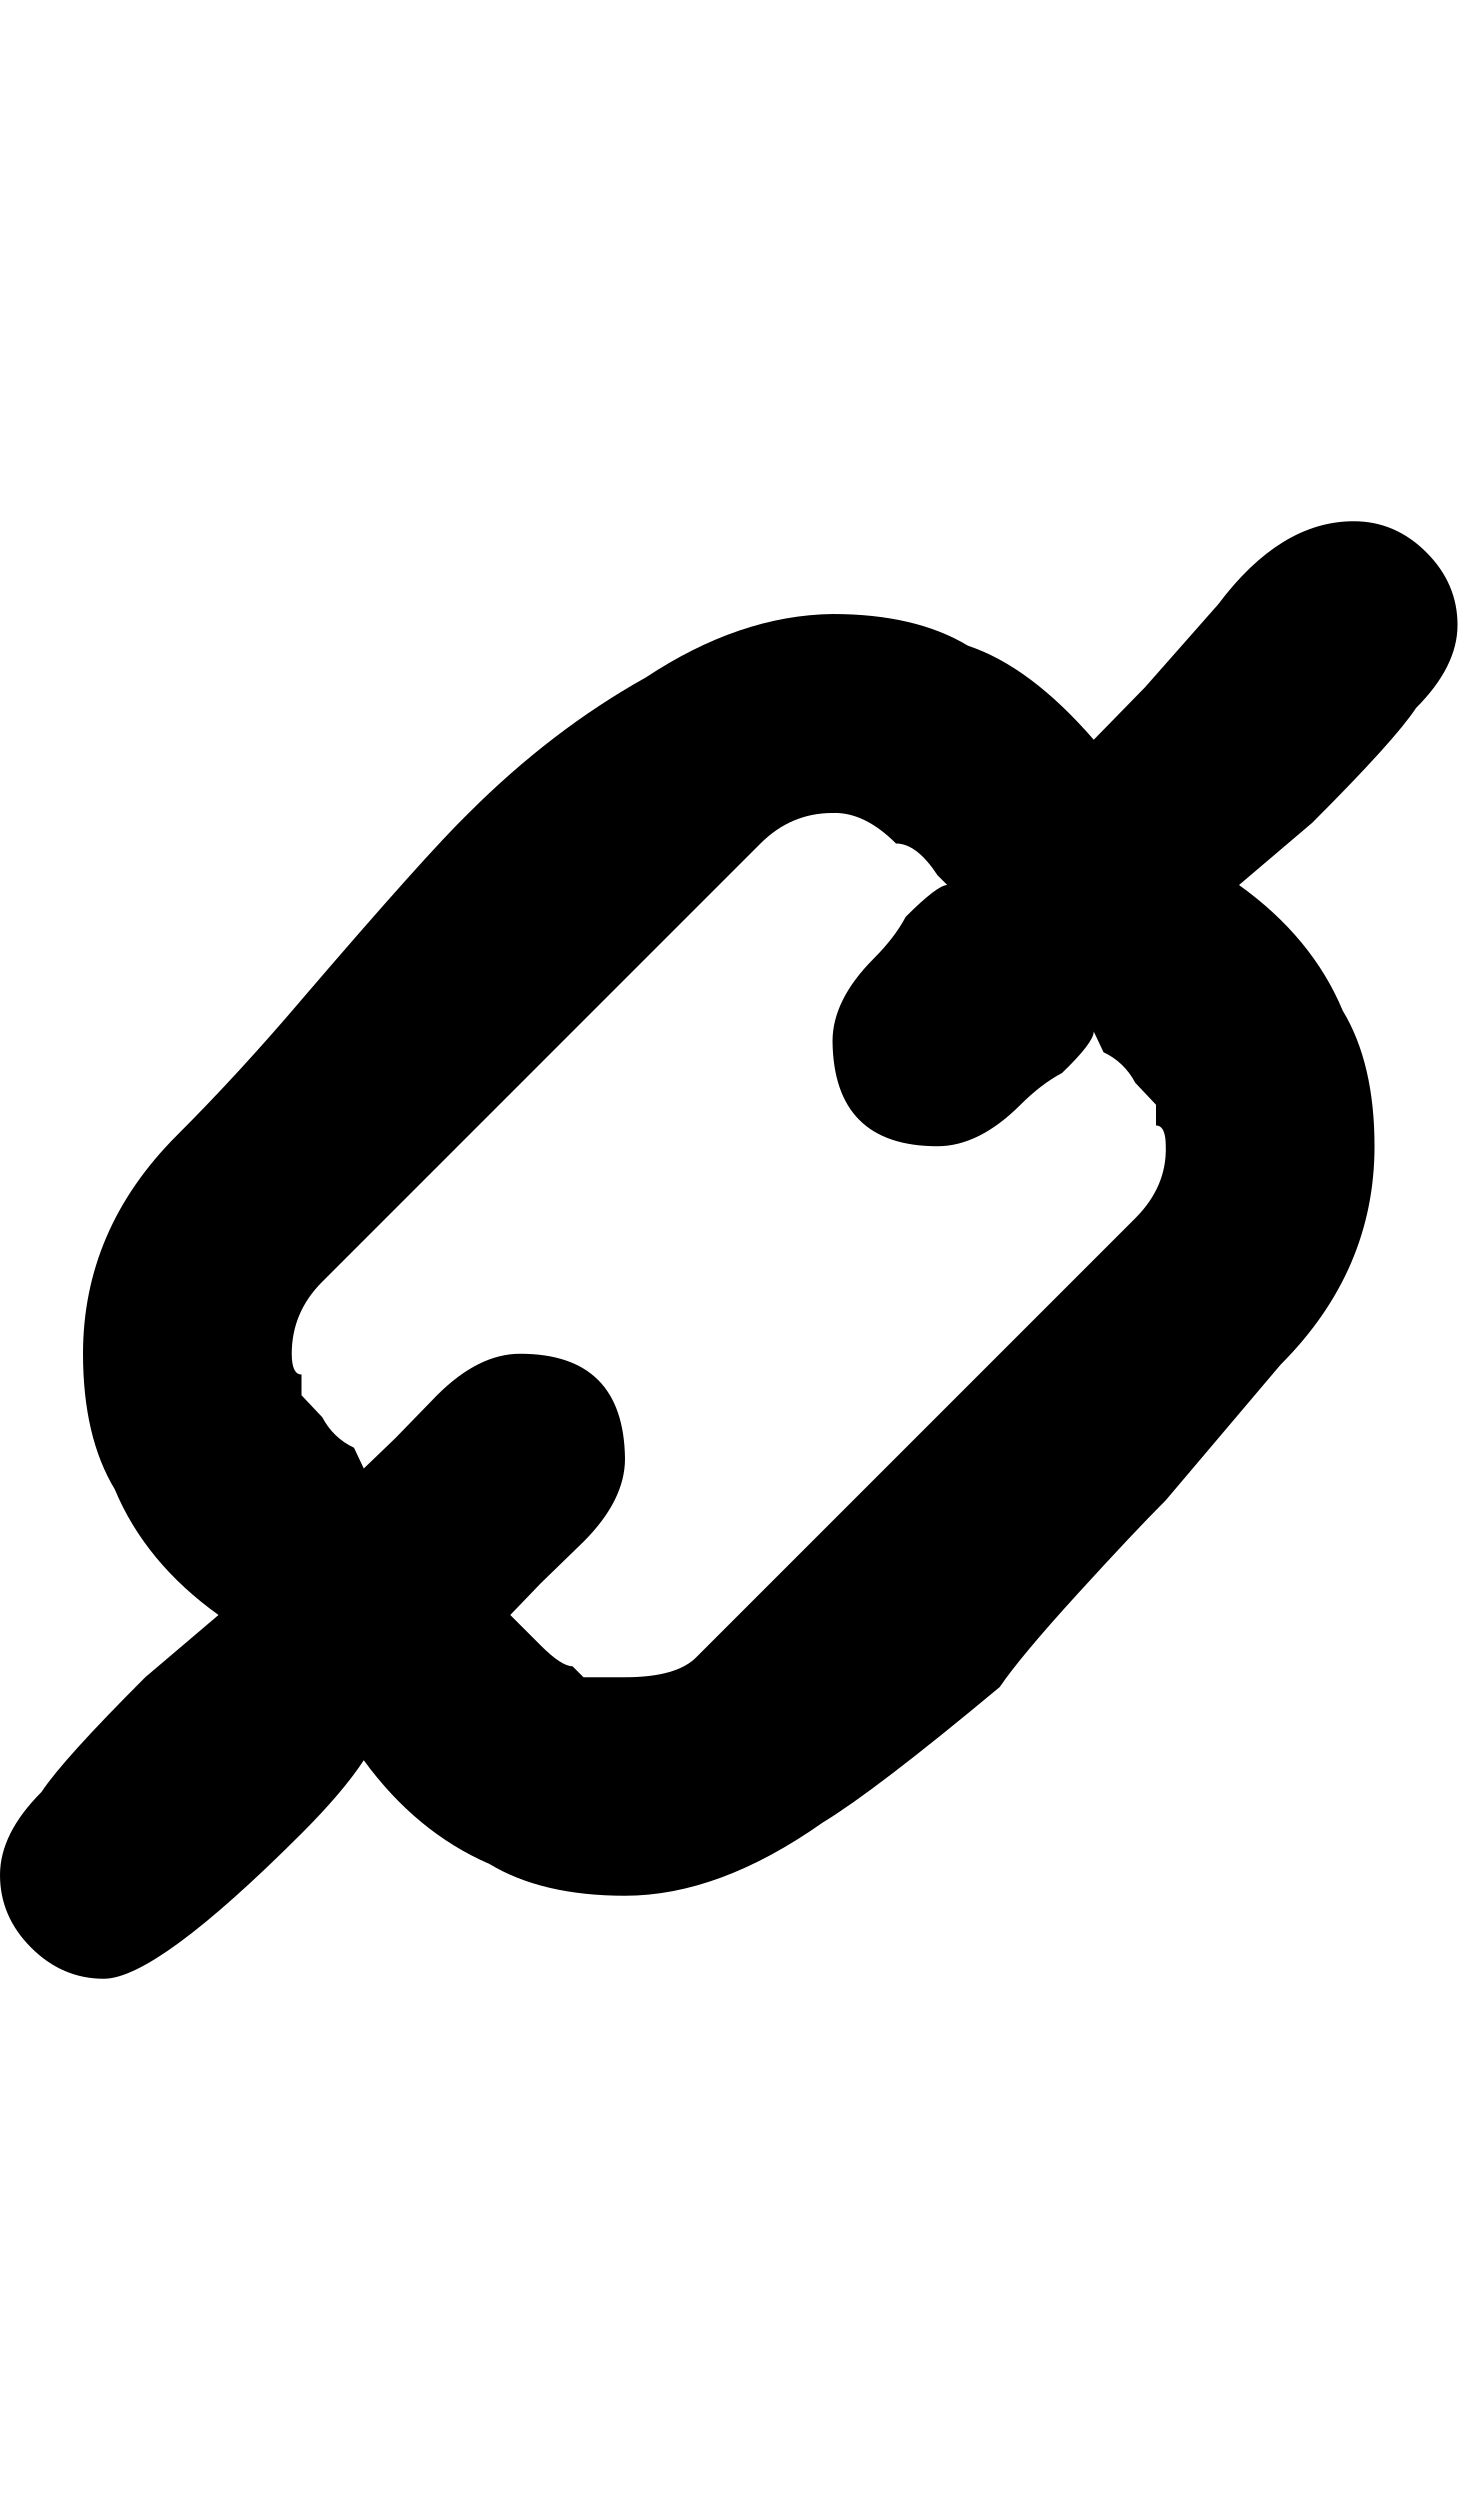
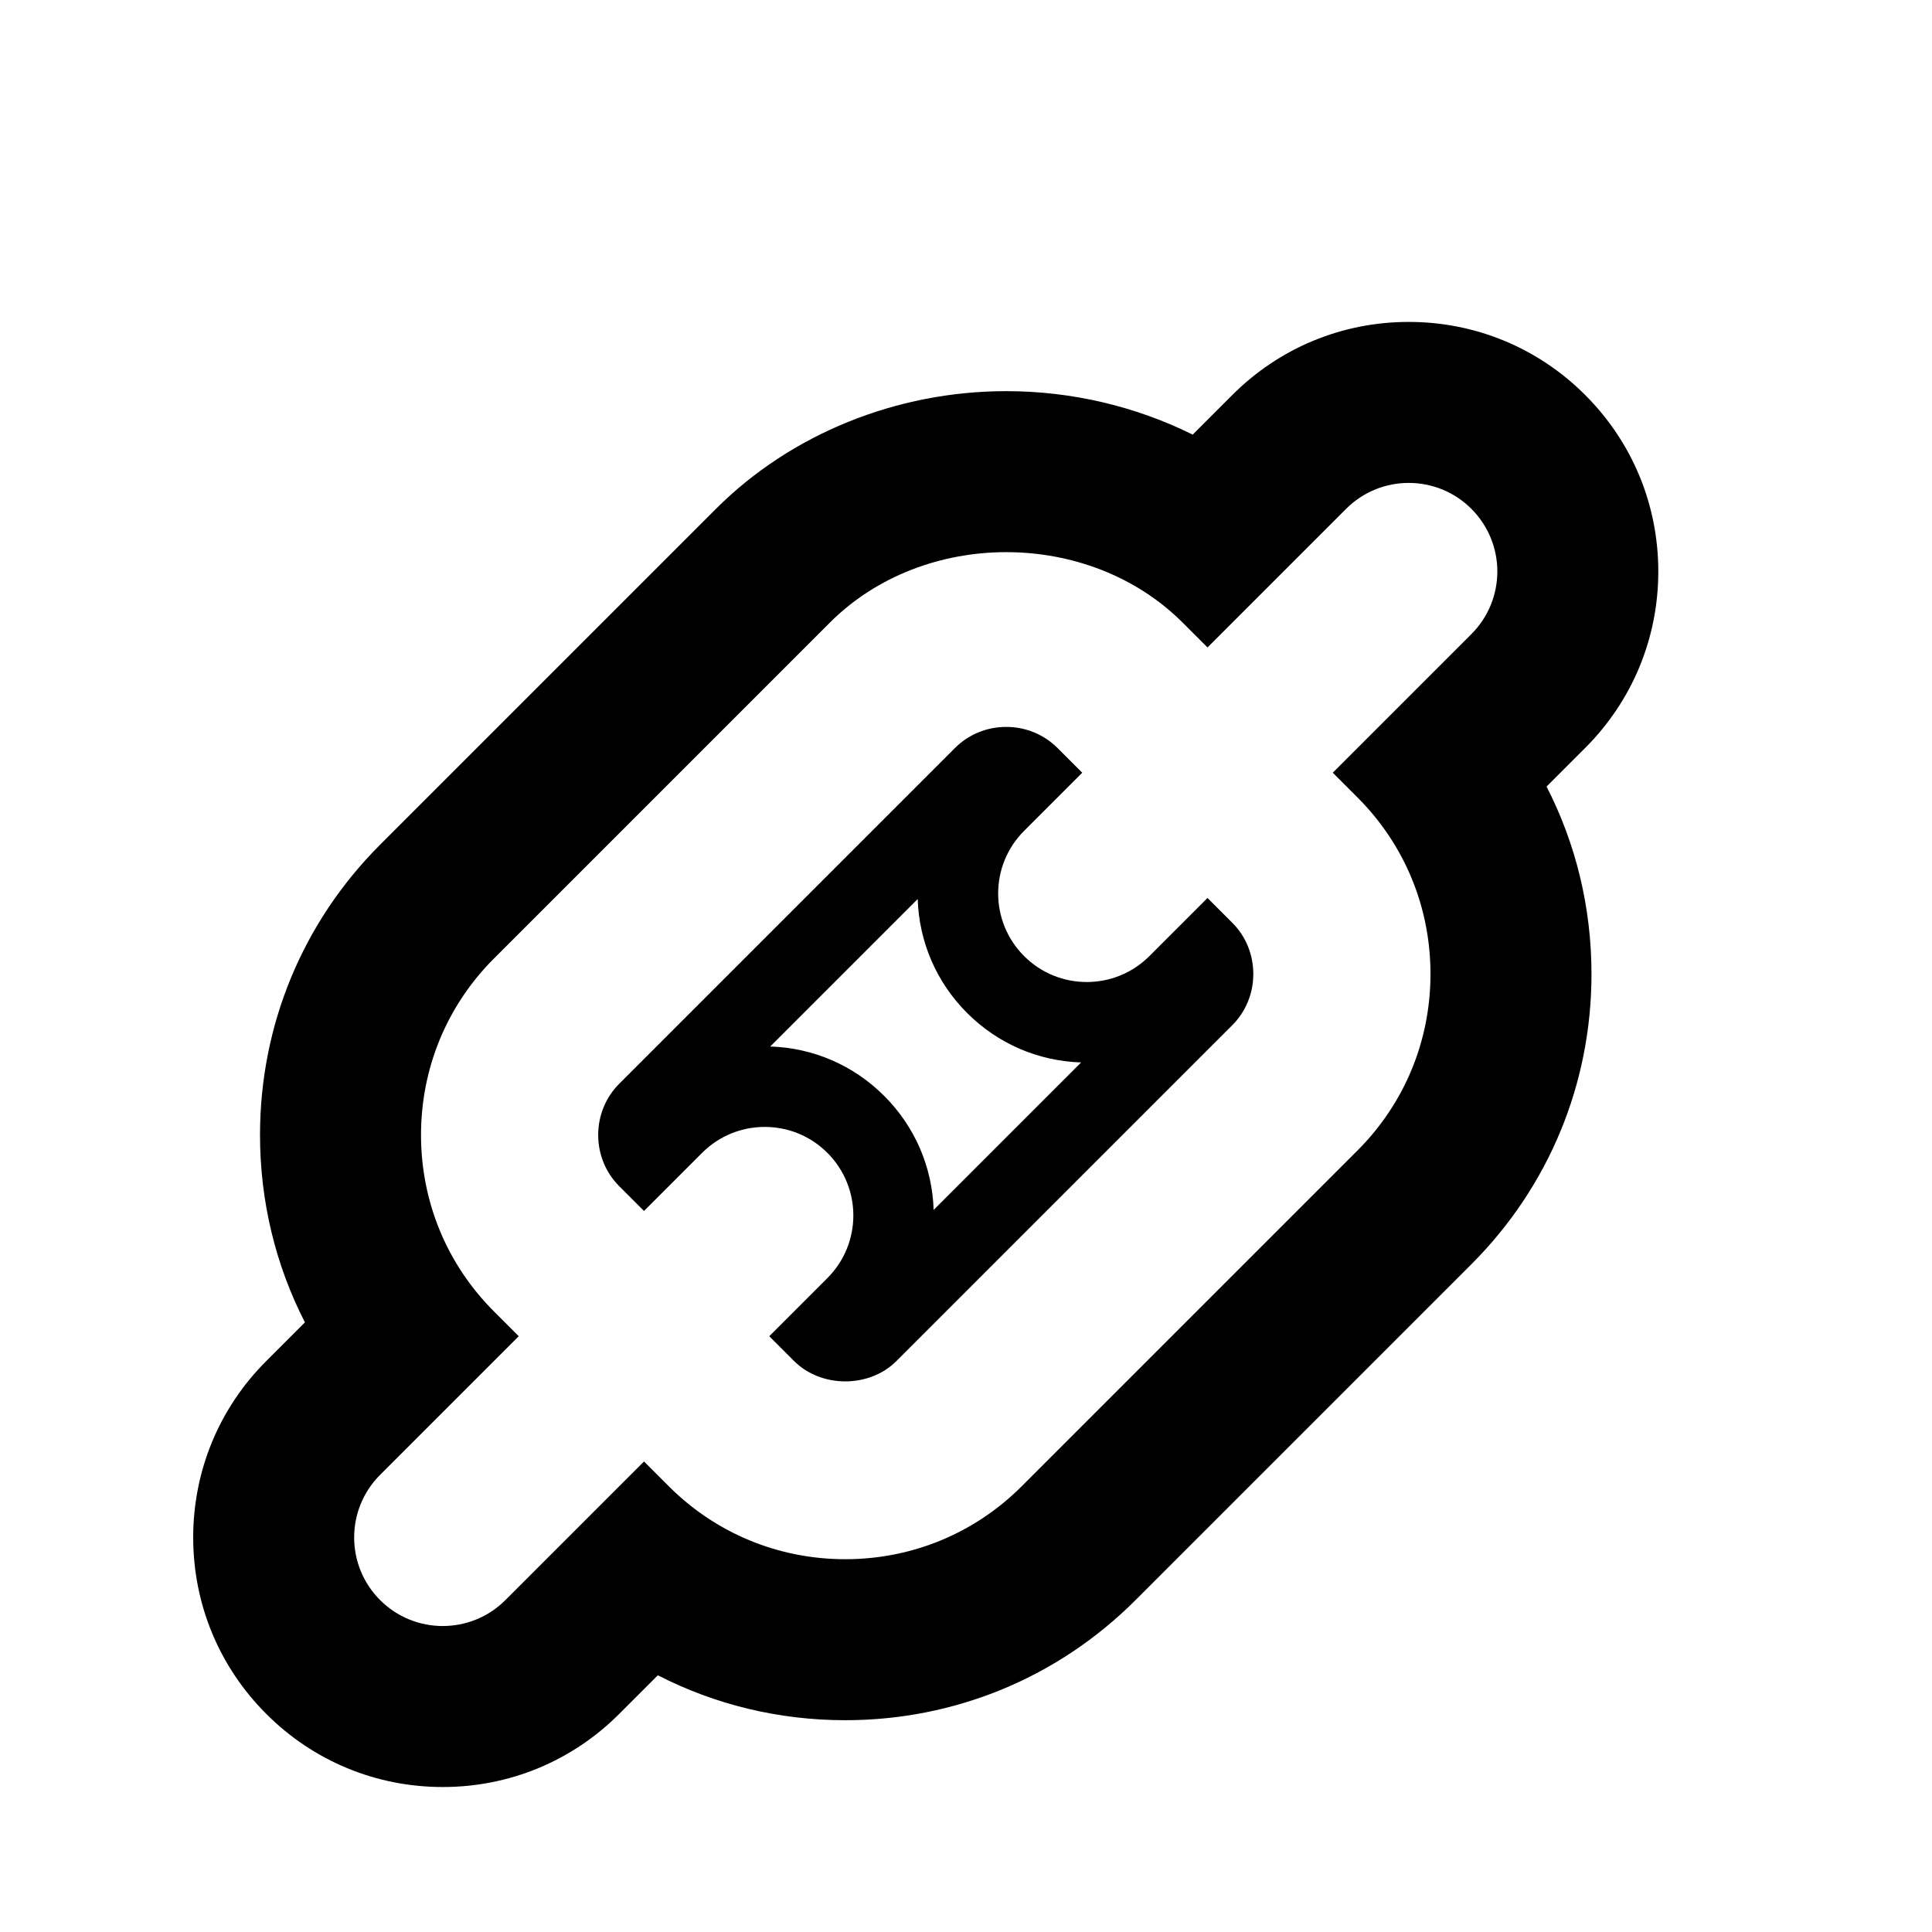
- <svg xmlns="http://www.w3.org/2000/svg" height="1000px" width="583.008px">
+ <svg xmlns="http://www.w3.org/2000/svg" version="1.1" id="Layer_1" x="0px" y="0px" width="24px" height="24px" viewBox="0 0 24 24" style="enable-background:new 0 0 24 24;" xml:space="preserve">
  <g>
-     <path d="M0 750c0 -11.068 5.534 -22.135 16.602 -33.203c5.533 -8.464 19.368 -23.763 41.503 -45.899c0 0 29.297 -24.902 29.297 -24.902c-19.531 -13.997 -33.366 -30.762 -41.504 -50.293c-8.463 -13.997 -12.695 -32.064 -12.695 -54.199c0 -33.203 12.533 -62.337 37.598 -87.402c16.601 -16.602 33.203 -34.668 49.804 -54.2c33.204 -38.737 55.502 -63.639 66.895 -74.707c22.135 -22.135 45.736 -40.202 70.801 -54.199c25.065 -16.601 49.967 -25.065 74.707 -25.391c22.135 0 40.202 4.232 54.199 12.696c16.602 5.534 33.366 18.066 50.293 37.597c0 0 20.508 -20.996 20.508 -20.996c0 0 29.297 -33.203 29.297 -33.203c16.601 -22.135 34.668 -33.203 54.199 -33.203c11.068 0 20.752 4.15 29.053 12.451c8.3 8.301 12.451 17.985 12.451 29.053c0 11.068 -5.534 22.135 -16.602 33.203c-5.534 8.464 -19.368 23.763 -41.504 45.899c0 0 -29.297 24.902 -29.297 24.902c19.532 13.997 33.366 30.762 41.504 50.293c8.464 13.997 12.696 32.064 12.696 54.199c0 33.203 -12.533 62.337 -37.598 87.402c0 0 -45.898 54.2 -45.898 54.2c-8.464 8.463 -20.264 20.996 -35.401 37.597c-15.137 16.602 -25.472 28.972 -31.006 37.11c-33.203 27.669 -56.803 45.735 -70.8 54.199c-27.67 19.531 -54.037 29.297 -79.102 29.297c-22.135 0 -40.202 -4.232 -54.199 -12.696c-19.531 -8.463 -36.296 -22.298 -50.293 -41.503c-5.534 8.463 -13.835 18.229 -24.903 29.296c-38.737 38.737 -65.104 58.106 -79.101 58.106c-11.068 0 -20.752 -4.15 -29.053 -12.451c-8.301 -8.301 -12.451 -17.985 -12.451 -29.053c0 0 0 0 0 0m116.699 -208.496c0 5.534 1.302 8.301 3.906 8.301c0 0 0 8.3 0 8.3c0 0 8.301 8.79 8.301 8.79c2.93 5.533 7.162 9.602 12.696 12.207c0 0 3.906 8.3 3.906 8.3c0 0 12.695 -12.207 12.695 -12.207c0 0 16.602 -17.09 16.602 -17.09c11.067 -11.067 22.135 -16.601 33.203 -16.601c27.669 0 41.666 13.997 41.992 41.992c0 11.068 -5.534 22.136 -16.602 33.203c0 0 -17.089 16.602 -17.089 16.602c0 0 -12.207 12.695 -12.207 12.695c0 0 3.906 3.906 3.906 3.906c0 0 8.301 8.301 8.301 8.301c5.533 5.534 9.765 8.301 12.695 8.301c0 0 4.394 4.394 4.394 4.394c0 0 16.602 0 16.602 0c13.997 0 23.6 -2.766 28.809 -8.3c0 0 175.293 -175.293 175.293 -175.293c8.463 -8.464 12.532 -18.067 12.207 -28.809c0 -5.534 -1.302 -8.301 -3.907 -8.301c0 0 0 -8.3 0 -8.3c0 0 -8.3 -8.79 -8.3 -8.79c-2.93 -5.533 -7.162 -9.602 -12.696 -12.207c0 0 -3.906 -8.3 -3.906 -8.3c0 2.929 -4.232 8.463 -12.695 16.601c-5.534 2.93 -11.068 7.162 -16.602 12.696c-11.068 11.067 -22.135 16.601 -33.203 16.601c-27.669 0 -41.667 -13.997 -41.992 -41.992c0 -11.068 5.534 -22.136 16.601 -33.203c5.534 -5.534 9.766 -11.068 12.696 -16.602c8.463 -8.463 13.997 -12.695 16.601 -12.695c0 0 -3.906 -3.906 -3.906 -3.906c-5.534 -8.464 -11.068 -12.696 -16.602 -12.696c-8.463 -8.463 -16.927 -12.532 -25.39 -12.207c-11.068 0 -20.671 4.069 -28.809 12.207c0 0 -175.293 175.293 -175.293 175.293c-8.138 8.138 -12.207 17.741 -12.207 28.809c0 0 0 0 0 0" />
+     <path d="M17.5,5.999c0.282,0,0.563,0.107,0.778,0.322c0.43,0.43,0.43,1.126,0,1.556l-1.722,1.722l0.308,0.308   c0.584,0.584,0.906,1.362,0.906,2.192s-0.322,1.608-0.906,2.192l-4.172,4.172c-0.584,0.584-1.362,0.906-2.192,0.906   s-1.608-0.322-2.192-0.906L8,18.155l-1.722,1.722c-0.215,0.215-0.496,0.322-0.778,0.322s-0.563-0.107-0.778-0.322   c-0.43-0.43-0.43-1.126,0-1.556l1.722-1.722l-0.308-0.308c-0.584-0.584-0.906-1.362-0.906-2.192s0.322-1.608,0.906-2.192   l4.172-4.172c0.584-0.584,1.388-0.876,2.192-0.876s1.608,0.292,2.192,0.876L15,8.043l1.722-1.722   C16.937,6.106,17.218,5.999,17.5,5.999 M17.5,3.999c-0.828,0-1.606,0.322-2.192,0.908l-0.492,0.492   c-0.707-0.351-1.503-0.54-2.316-0.54c-1.363,0-2.677,0.533-3.606,1.462l-4.172,4.172C3.76,11.455,3.23,12.735,3.23,14.099   c0,0.823,0.193,1.617,0.558,2.328l-0.48,0.48c-0.586,0.585-0.908,1.364-0.908,2.192s0.322,1.606,0.908,2.192   c0.585,0.586,1.364,0.908,2.192,0.908s1.606-0.322,2.192-0.908l0.48-0.48c0.711,0.365,1.504,0.558,2.328,0.558   c1.364,0,2.644-0.53,3.606-1.492l4.172-4.172c0.962-0.962,1.492-2.242,1.492-3.606c0-0.823-0.193-1.617-0.558-2.328l0.48-0.48   C20.277,8.706,20.6,7.927,20.6,7.099s-0.322-1.606-0.908-2.192C19.106,4.321,18.328,3.999,17.5,3.999L17.5,3.999z" />
+   </g>
+   <g>
+     <path d="M11.4,11.168c0.017,0.535,0.234,1.036,0.614,1.416s0.881,0.597,1.416,0.614l-1.832,1.832   c-0.017-0.535-0.234-1.036-0.614-1.416S10.104,13.017,9.568,13L11.4,11.168 M12.5,9.03c-0.242,0-0.468,0.093-0.636,0.261   l-4.172,4.172c-0.168,0.168-0.261,0.395-0.261,0.636s0.093,0.468,0.261,0.636L8,15.043l0.722-0.722   c0.215-0.215,0.496-0.322,0.778-0.322s0.563,0.107,0.778,0.322c0.43,0.43,0.43,1.126,0,1.556l-0.722,0.722l0.308,0.308   c0.168,0.168,0.402,0.253,0.636,0.253s0.468-0.084,0.636-0.253l4.172-4.172c0.168-0.168,0.261-0.395,0.261-0.636   s-0.093-0.468-0.261-0.636L15,11.155l-0.722,0.722c-0.215,0.215-0.496,0.322-0.778,0.322s-0.563-0.107-0.778-0.322   c-0.43-0.43-0.43-1.126,0-1.556l0.722-0.722l-0.308-0.308C12.967,9.123,12.741,9.03,12.5,9.03L12.5,9.03z" />
  </g>
</svg>
